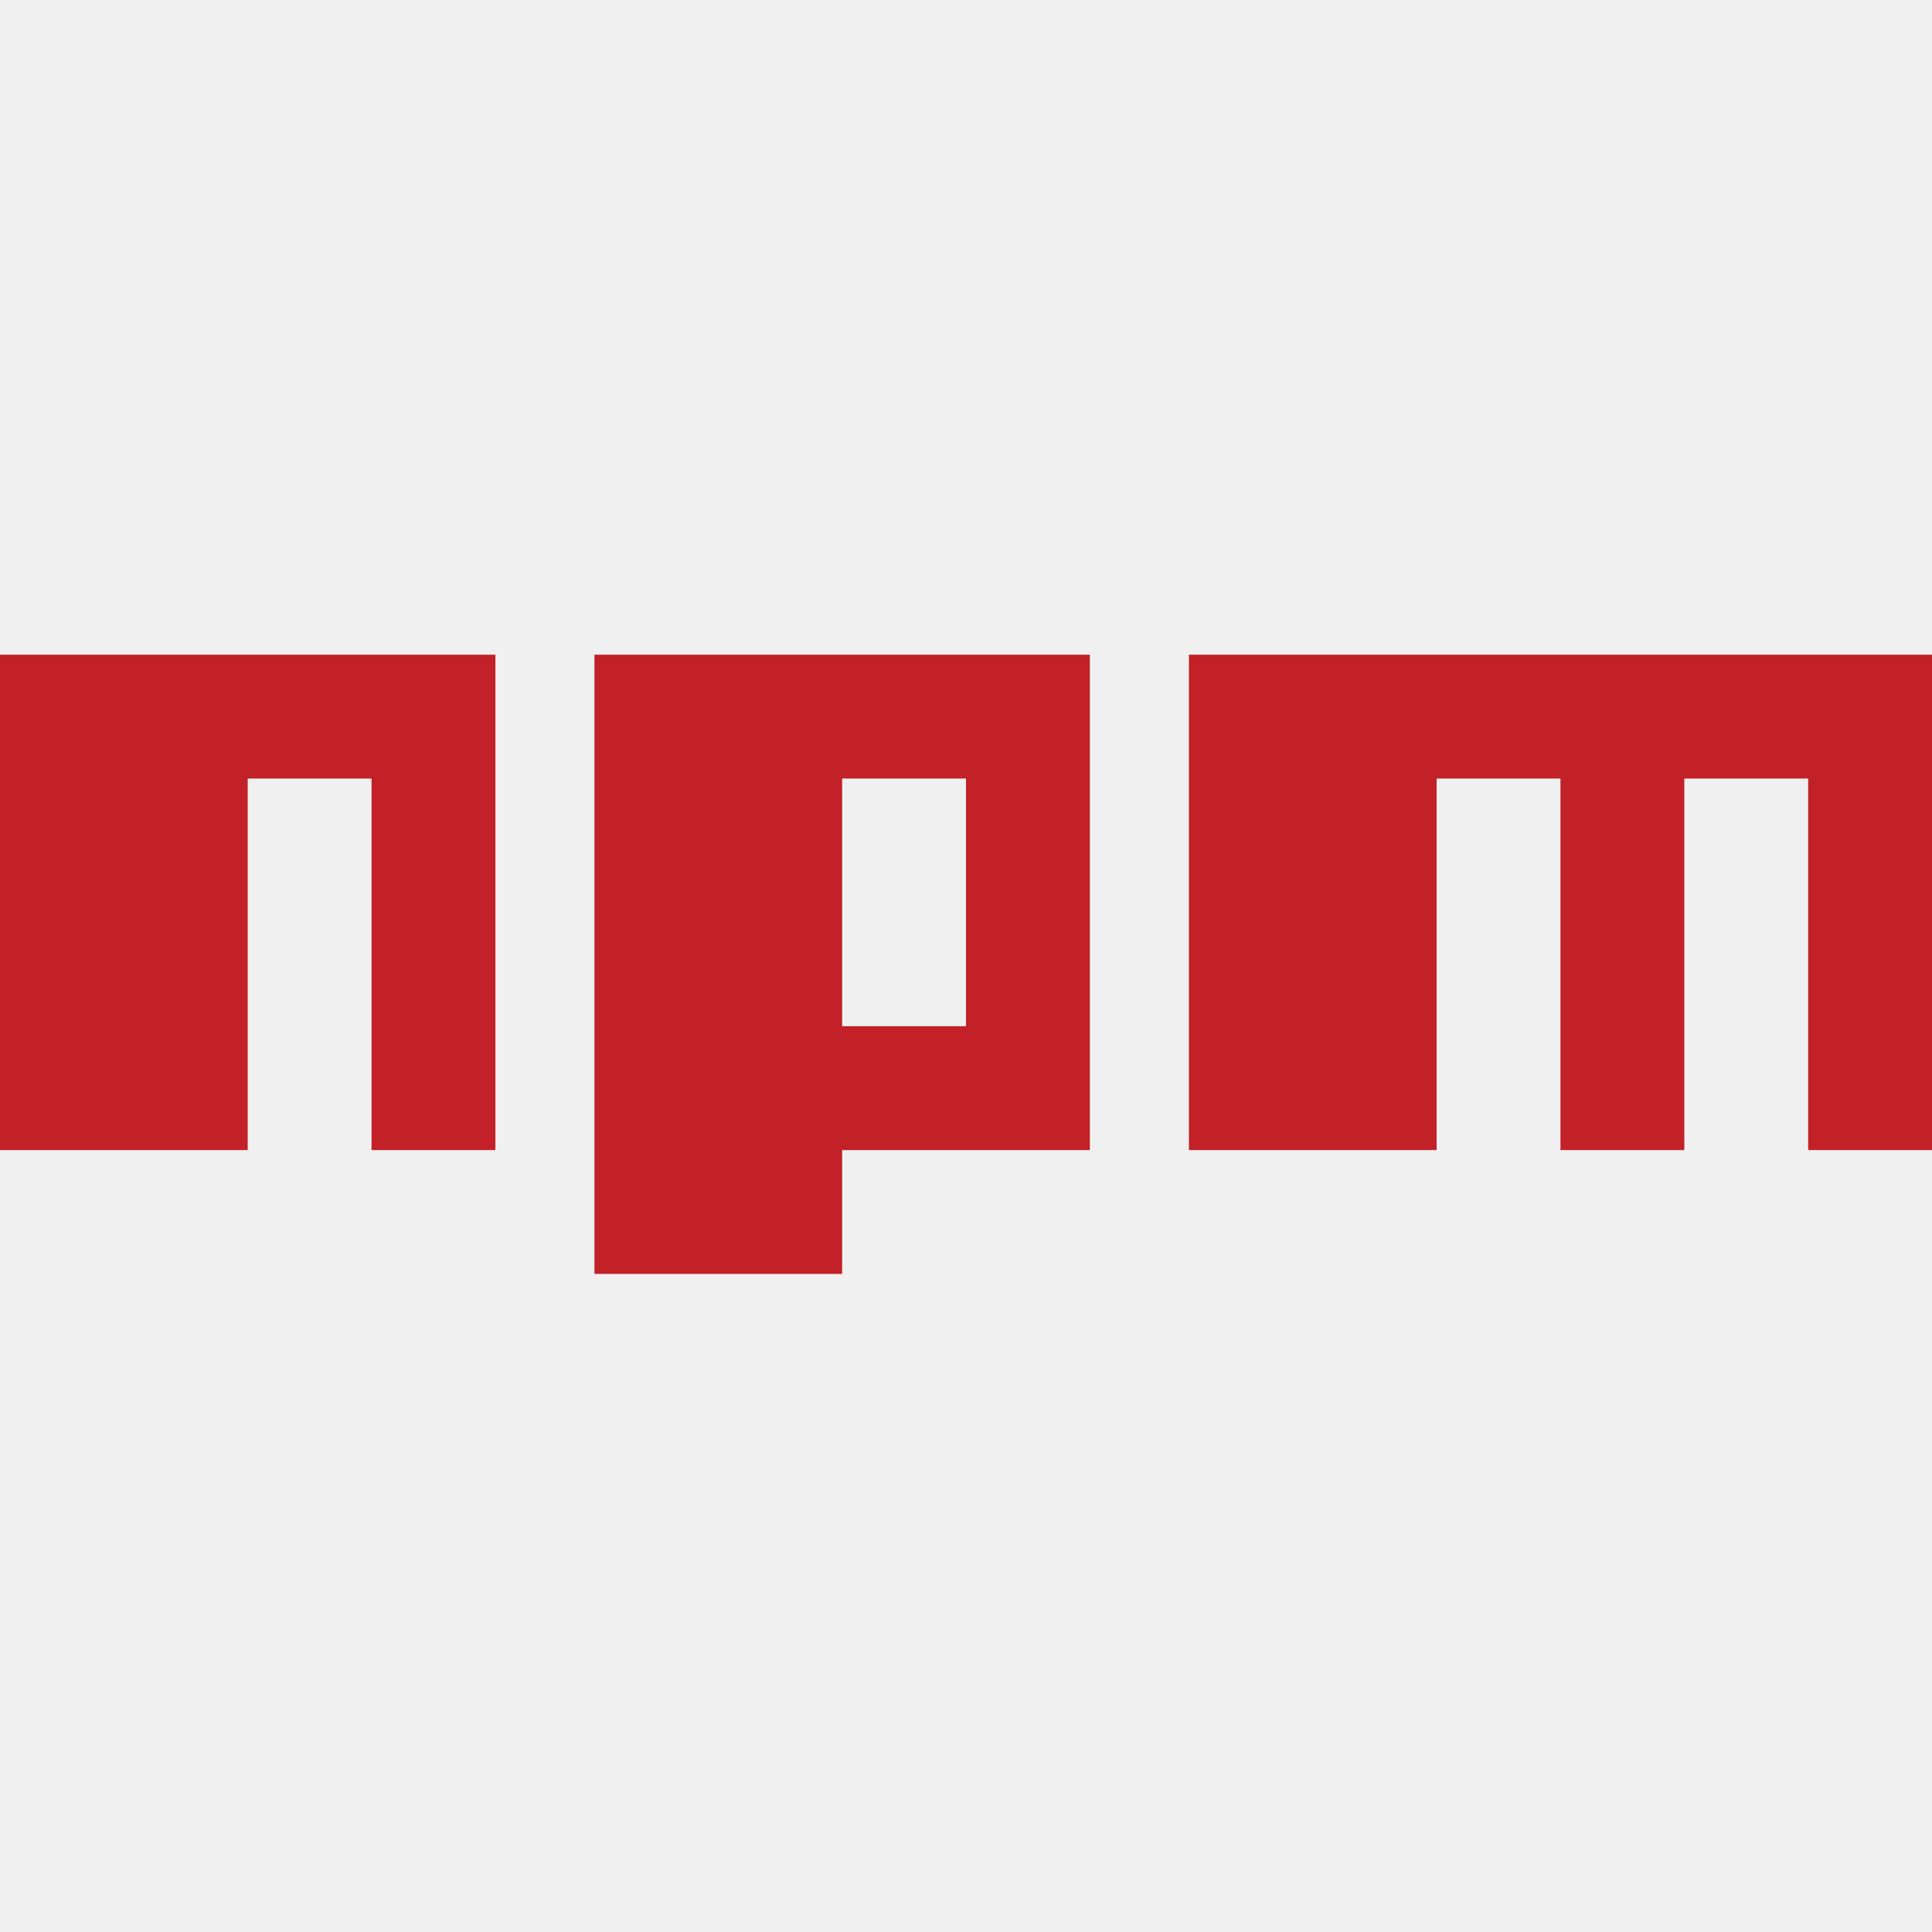
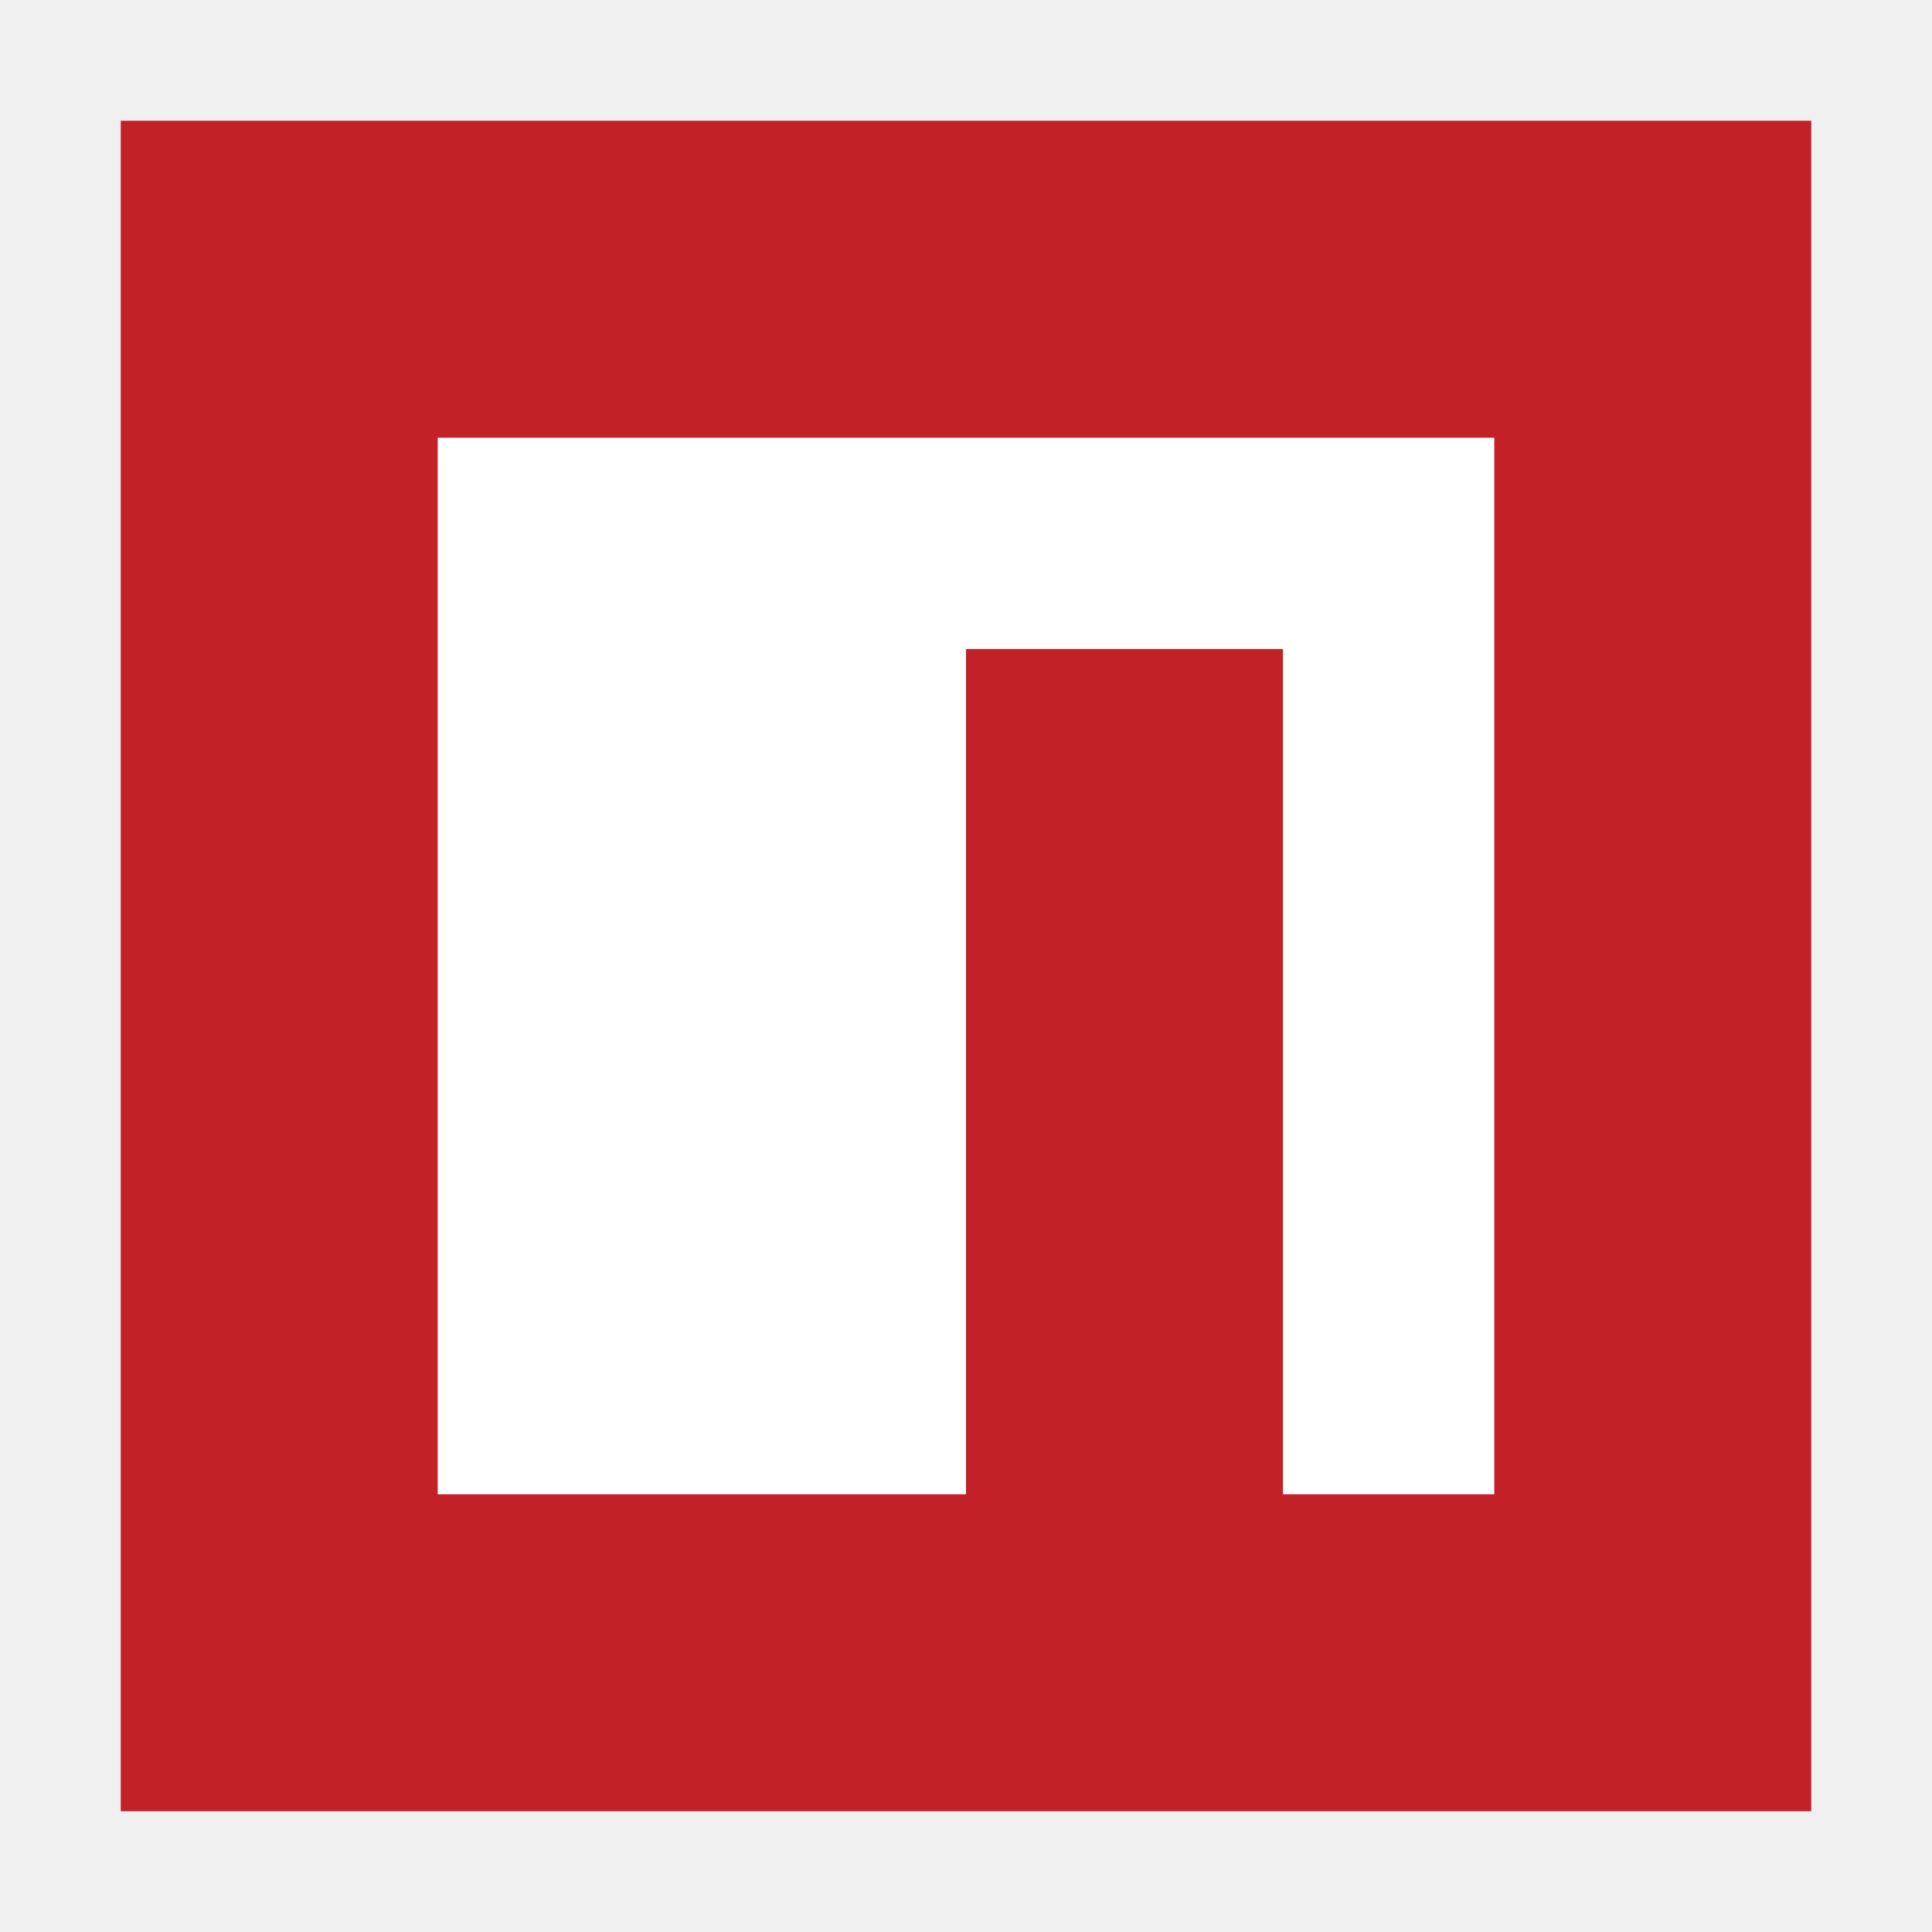
- <svg xmlns="http://www.w3.org/2000/svg" width="800px" height="800px" viewBox="0 -173.5 512 512" version="1.1" preserveAspectRatio="xMidYMid">
-   <g>
-     <path d="M157.538,164.103 L223.179,164.103 L223.179,131.282 L288.821,131.282 L288.821,0 L157.538,0 L157.538,164.103 Z M223.179,32.821 L256,32.821 L256,98.462 L223.179,98.462 L223.179,32.821 Z M315.077,0 L315.077,131.282 L380.718,131.282 L380.718,32.821 L413.538,32.821 L413.538,131.282 L446.359,131.282 L446.359,32.821 L479.179,32.821 L479.179,131.282 L512,131.282 L512,0 L315.077,0 Z M0,131.282 L65.641,131.282 L65.641,32.821 L98.462,32.821 L98.462,131.282 L131.282,131.282 L131.282,0 L0,0 L0,131.282 Z" fill="#C12127">
- 
- </path>
-   </g>
+ <svg xmlns="http://www.w3.org/2000/svg" width="1em" height="1em" viewBox="0 0 32 32">
+   <path fill="#c12127" d="M2 2h28v28H2" />
+   <path fill="#fff" d="M7.25 7.25h17.5v17.5h-3.5v-14H16v14H7.25" />
</svg>
